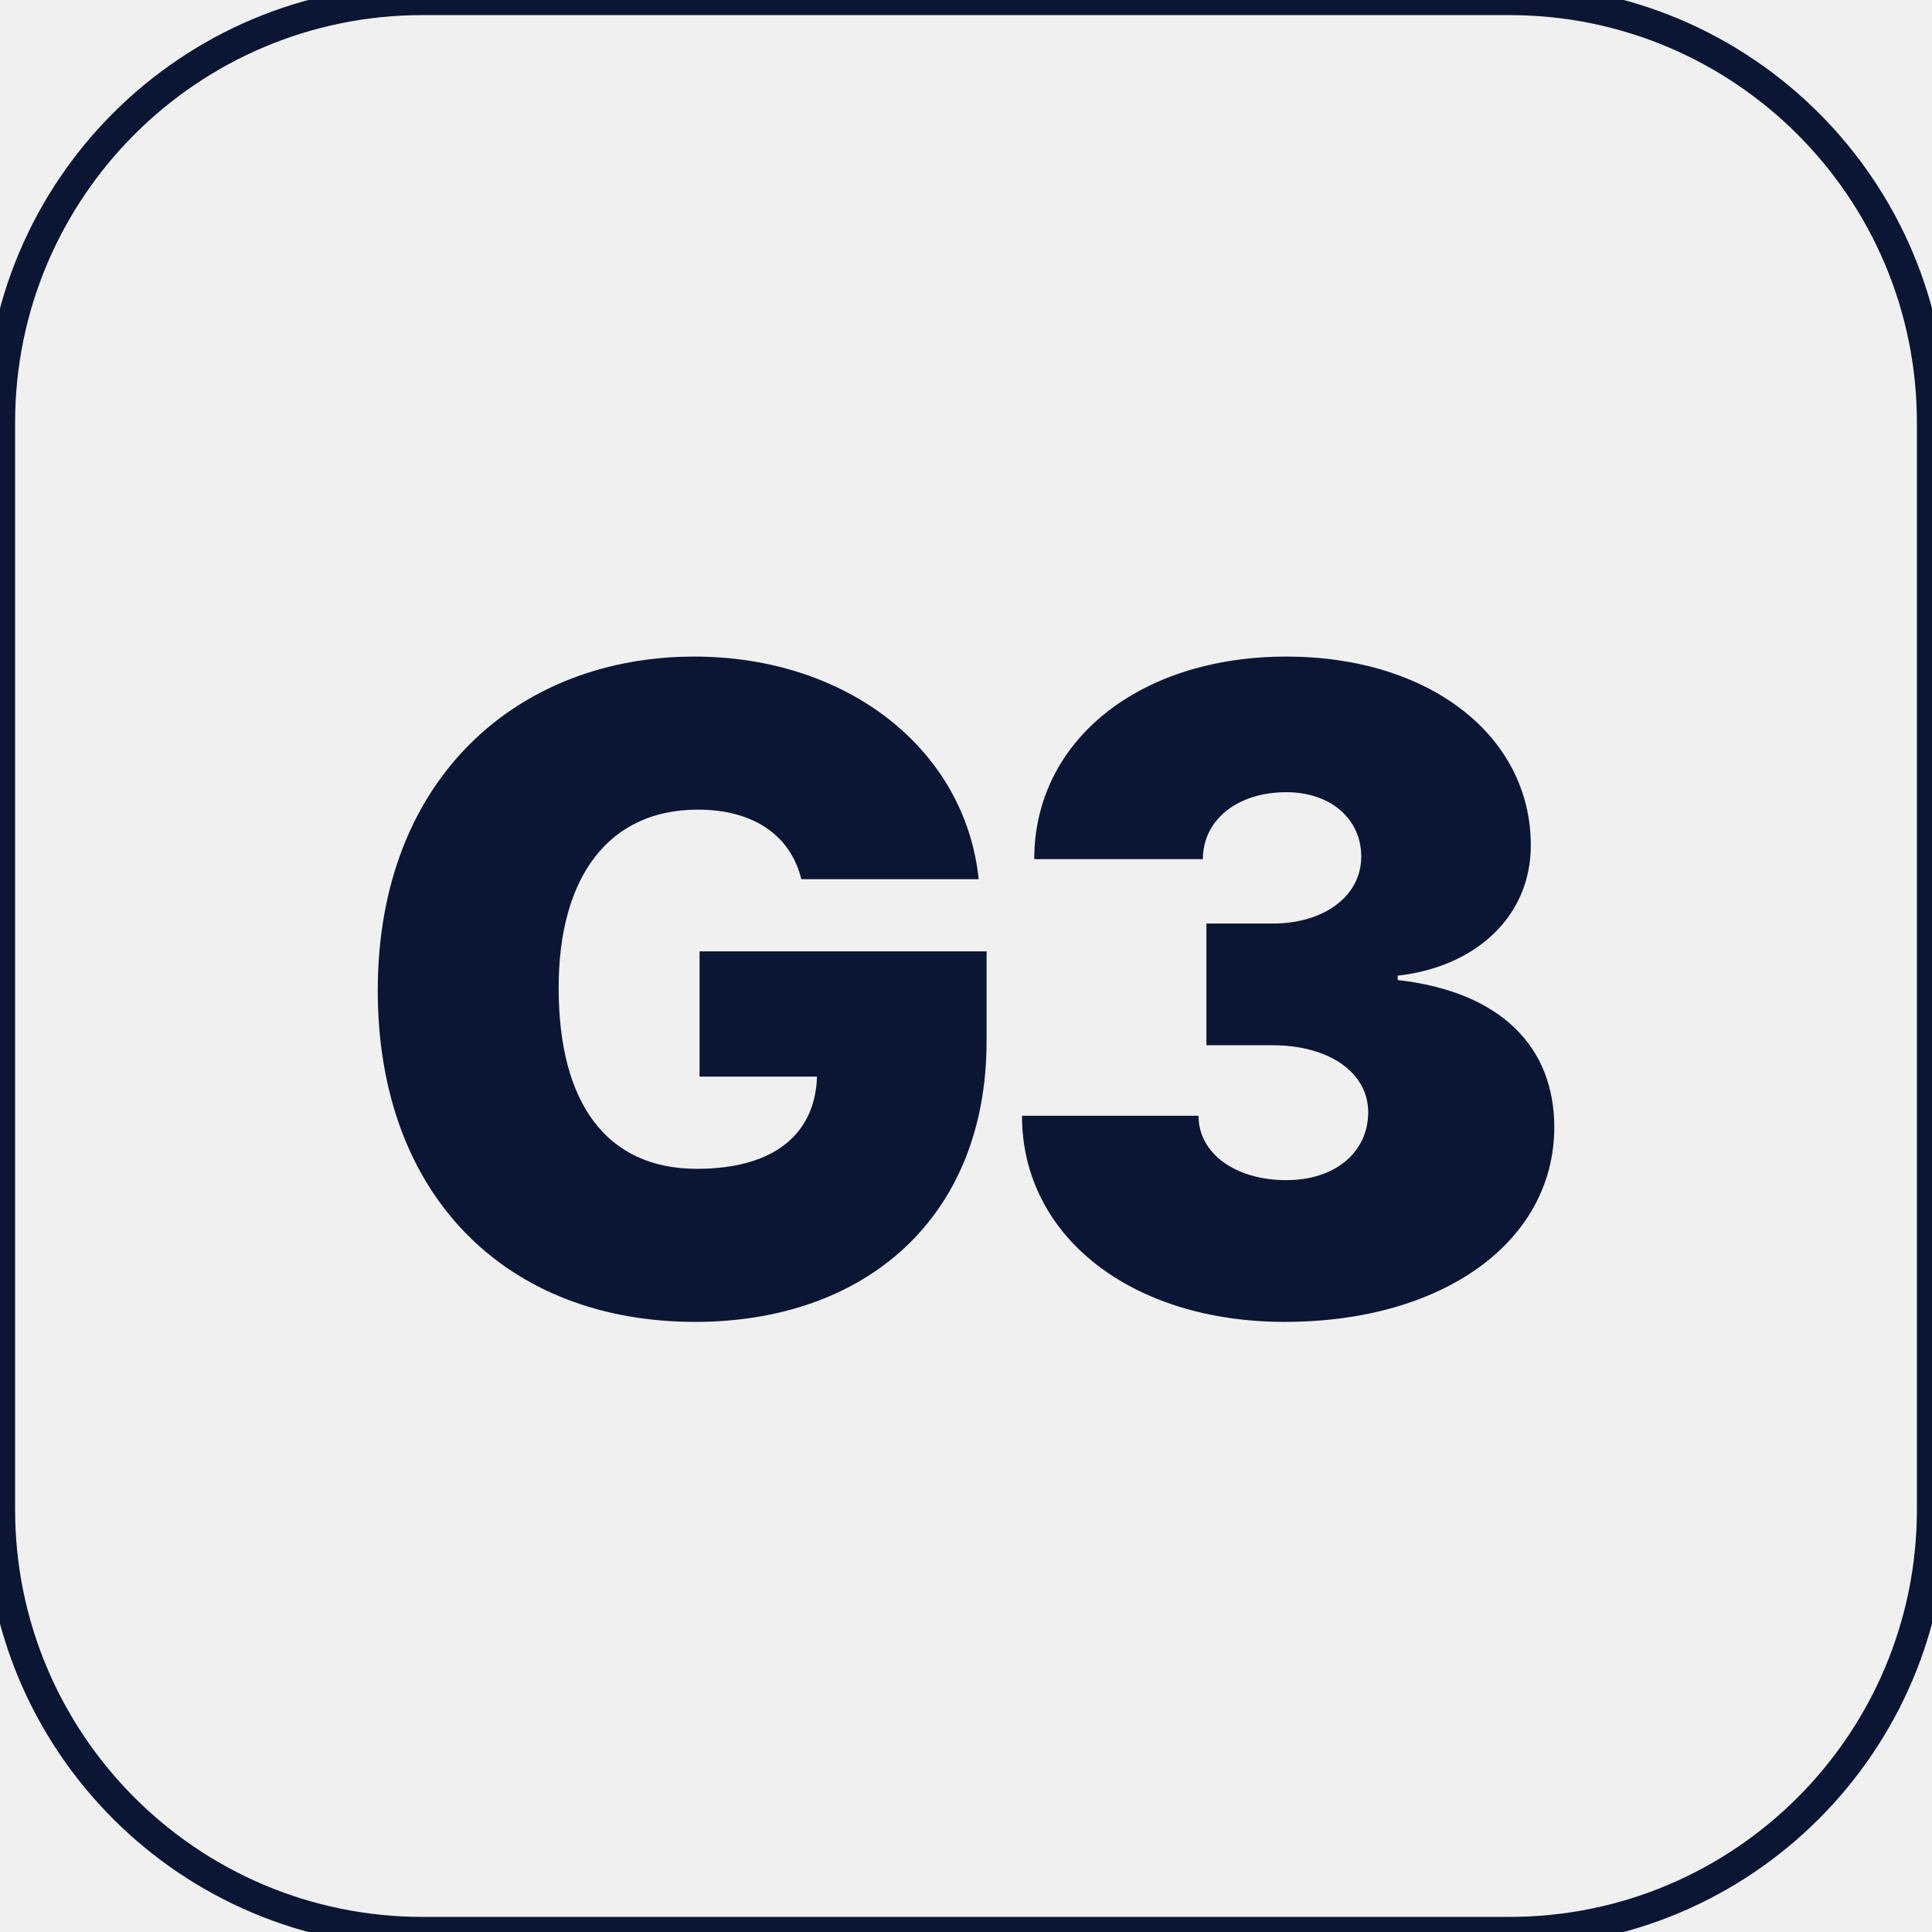
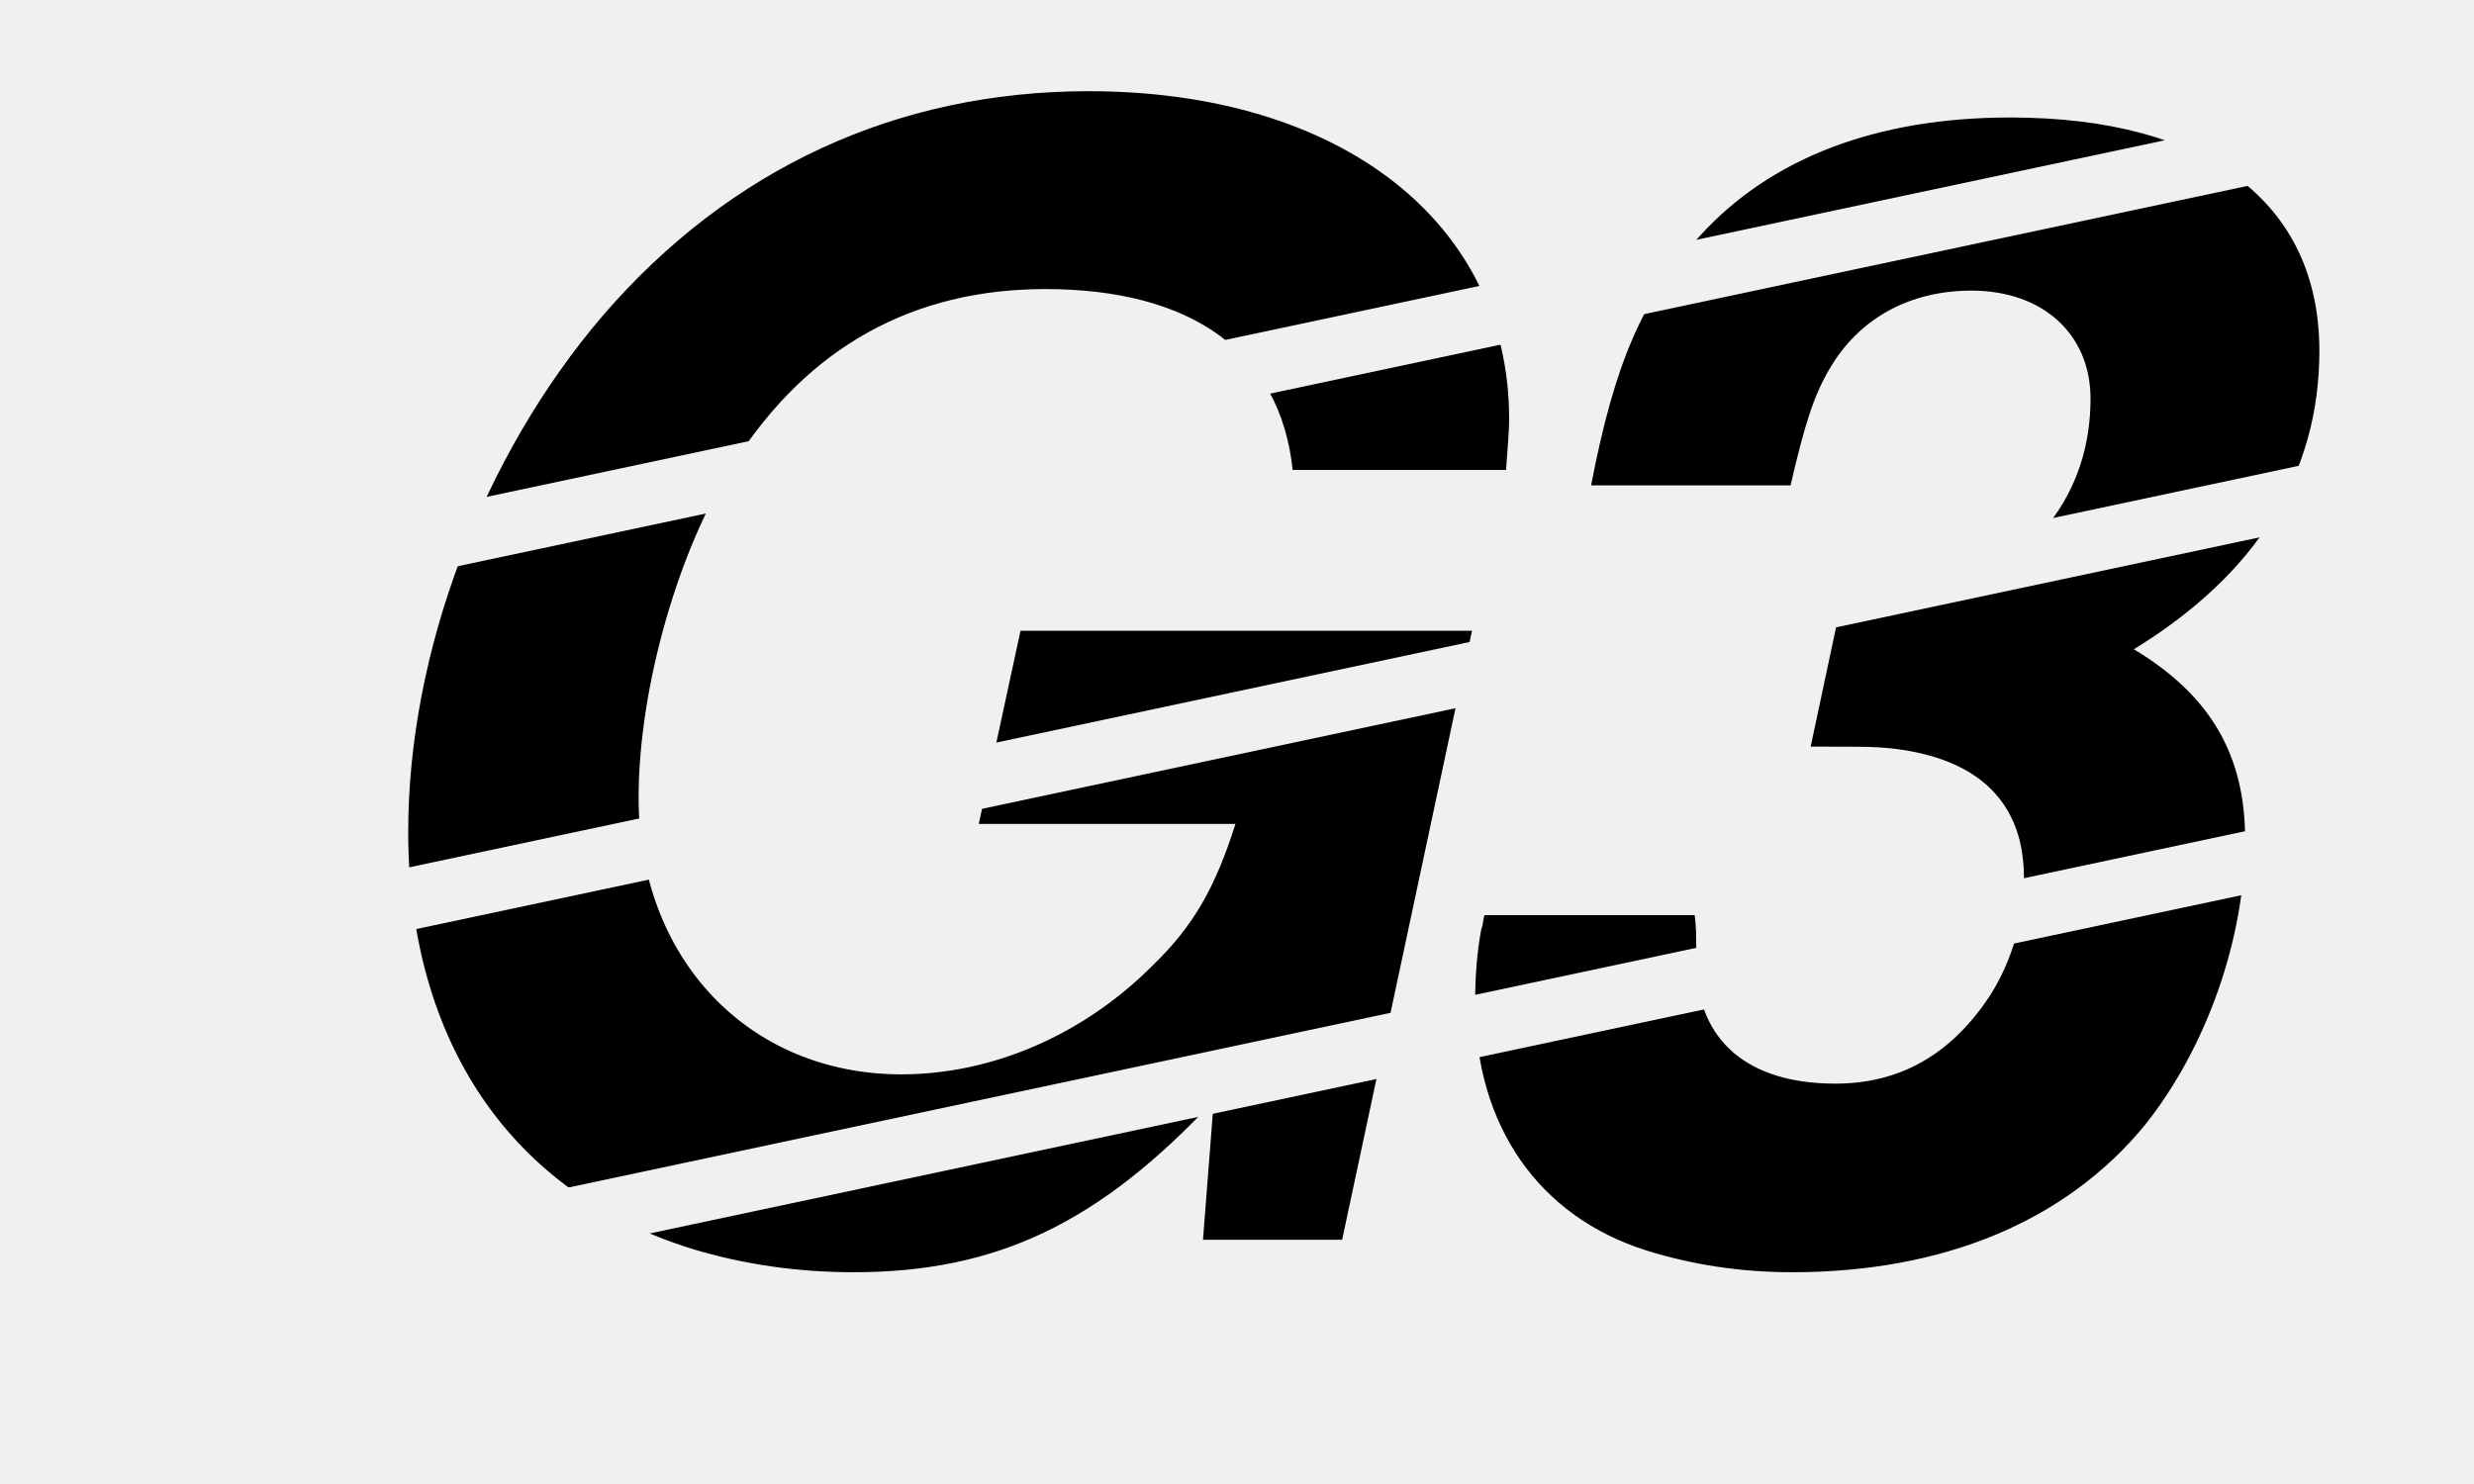
- <svg xmlns="http://www.w3.org/2000/svg" viewBox="0 0 256 256" role="img" aria-label="G3 (sobre fondo claro)">
-   <rect width="256" height="256" rx="56" fill="none" stroke="#0A1633" stroke-width="4" />
-   <text x="128" y="174" font-family="-apple-system, BlinkMacSystemFont, Inter, sans-serif" font-size="118" font-weight="900" fill="#0A1633" text-anchor="middle" letter-spacing="-4">G3</text>
+ <svg xmlns="http://www.w3.org/2000/svg" viewBox="0 0 400 240" role="img" aria-label="G3 (alto contraste)">
+   <defs>
+     <mask id="speedLinesG3Dark">
+       <rect width="400" height="240" fill="white" />
+       <g transform="rotate(-12 200 120)">
+         <rect x="-60" y="56" width="520" height="10" fill="black" />
+         <rect x="-60" y="112" width="520" height="10" fill="black" />
+         <rect x="-60" y="168" width="520" height="10" fill="black" />
+       </g>
+     </mask>
+   </defs>
+   <text x="200" y="200" font-family="'Arial Black', 'Helvetica Neue', Helvetica, Impact, sans-serif" font-size="250" font-weight="900" font-style="italic" fill="#000000" text-anchor="middle" letter-spacing="-12" mask="url(#speedLinesG3Dark)">G3</text>
</svg>
